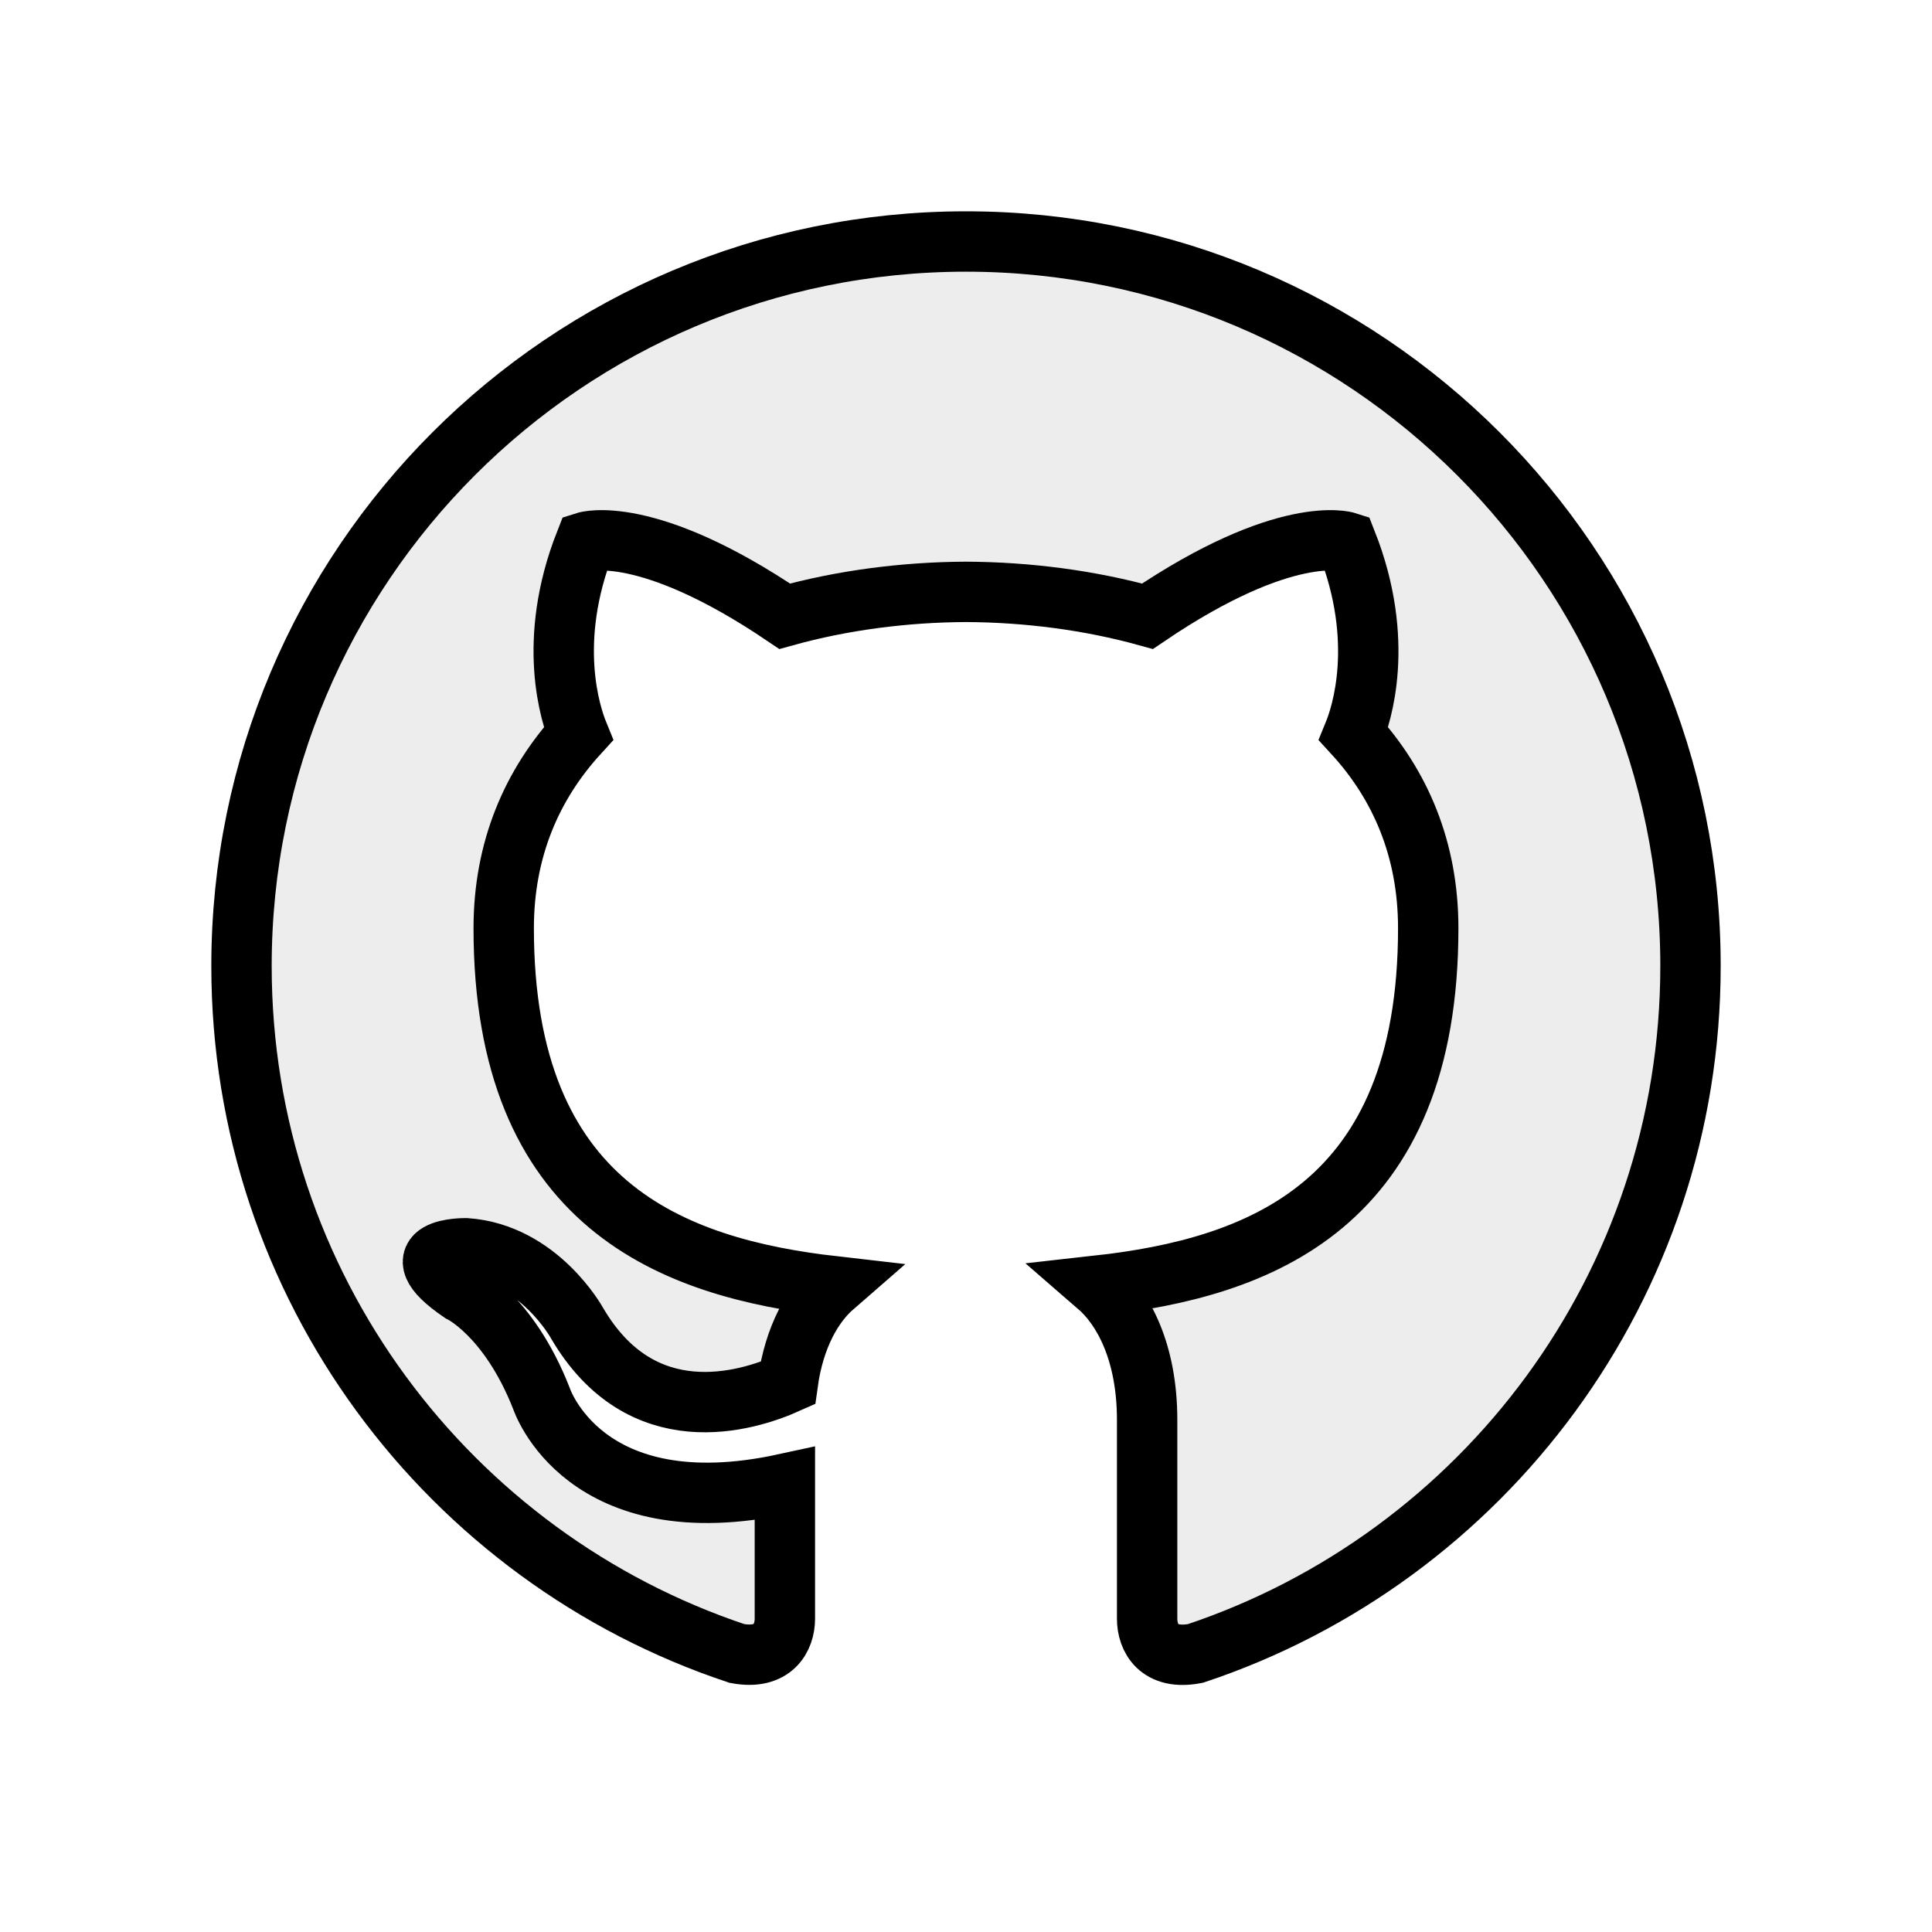
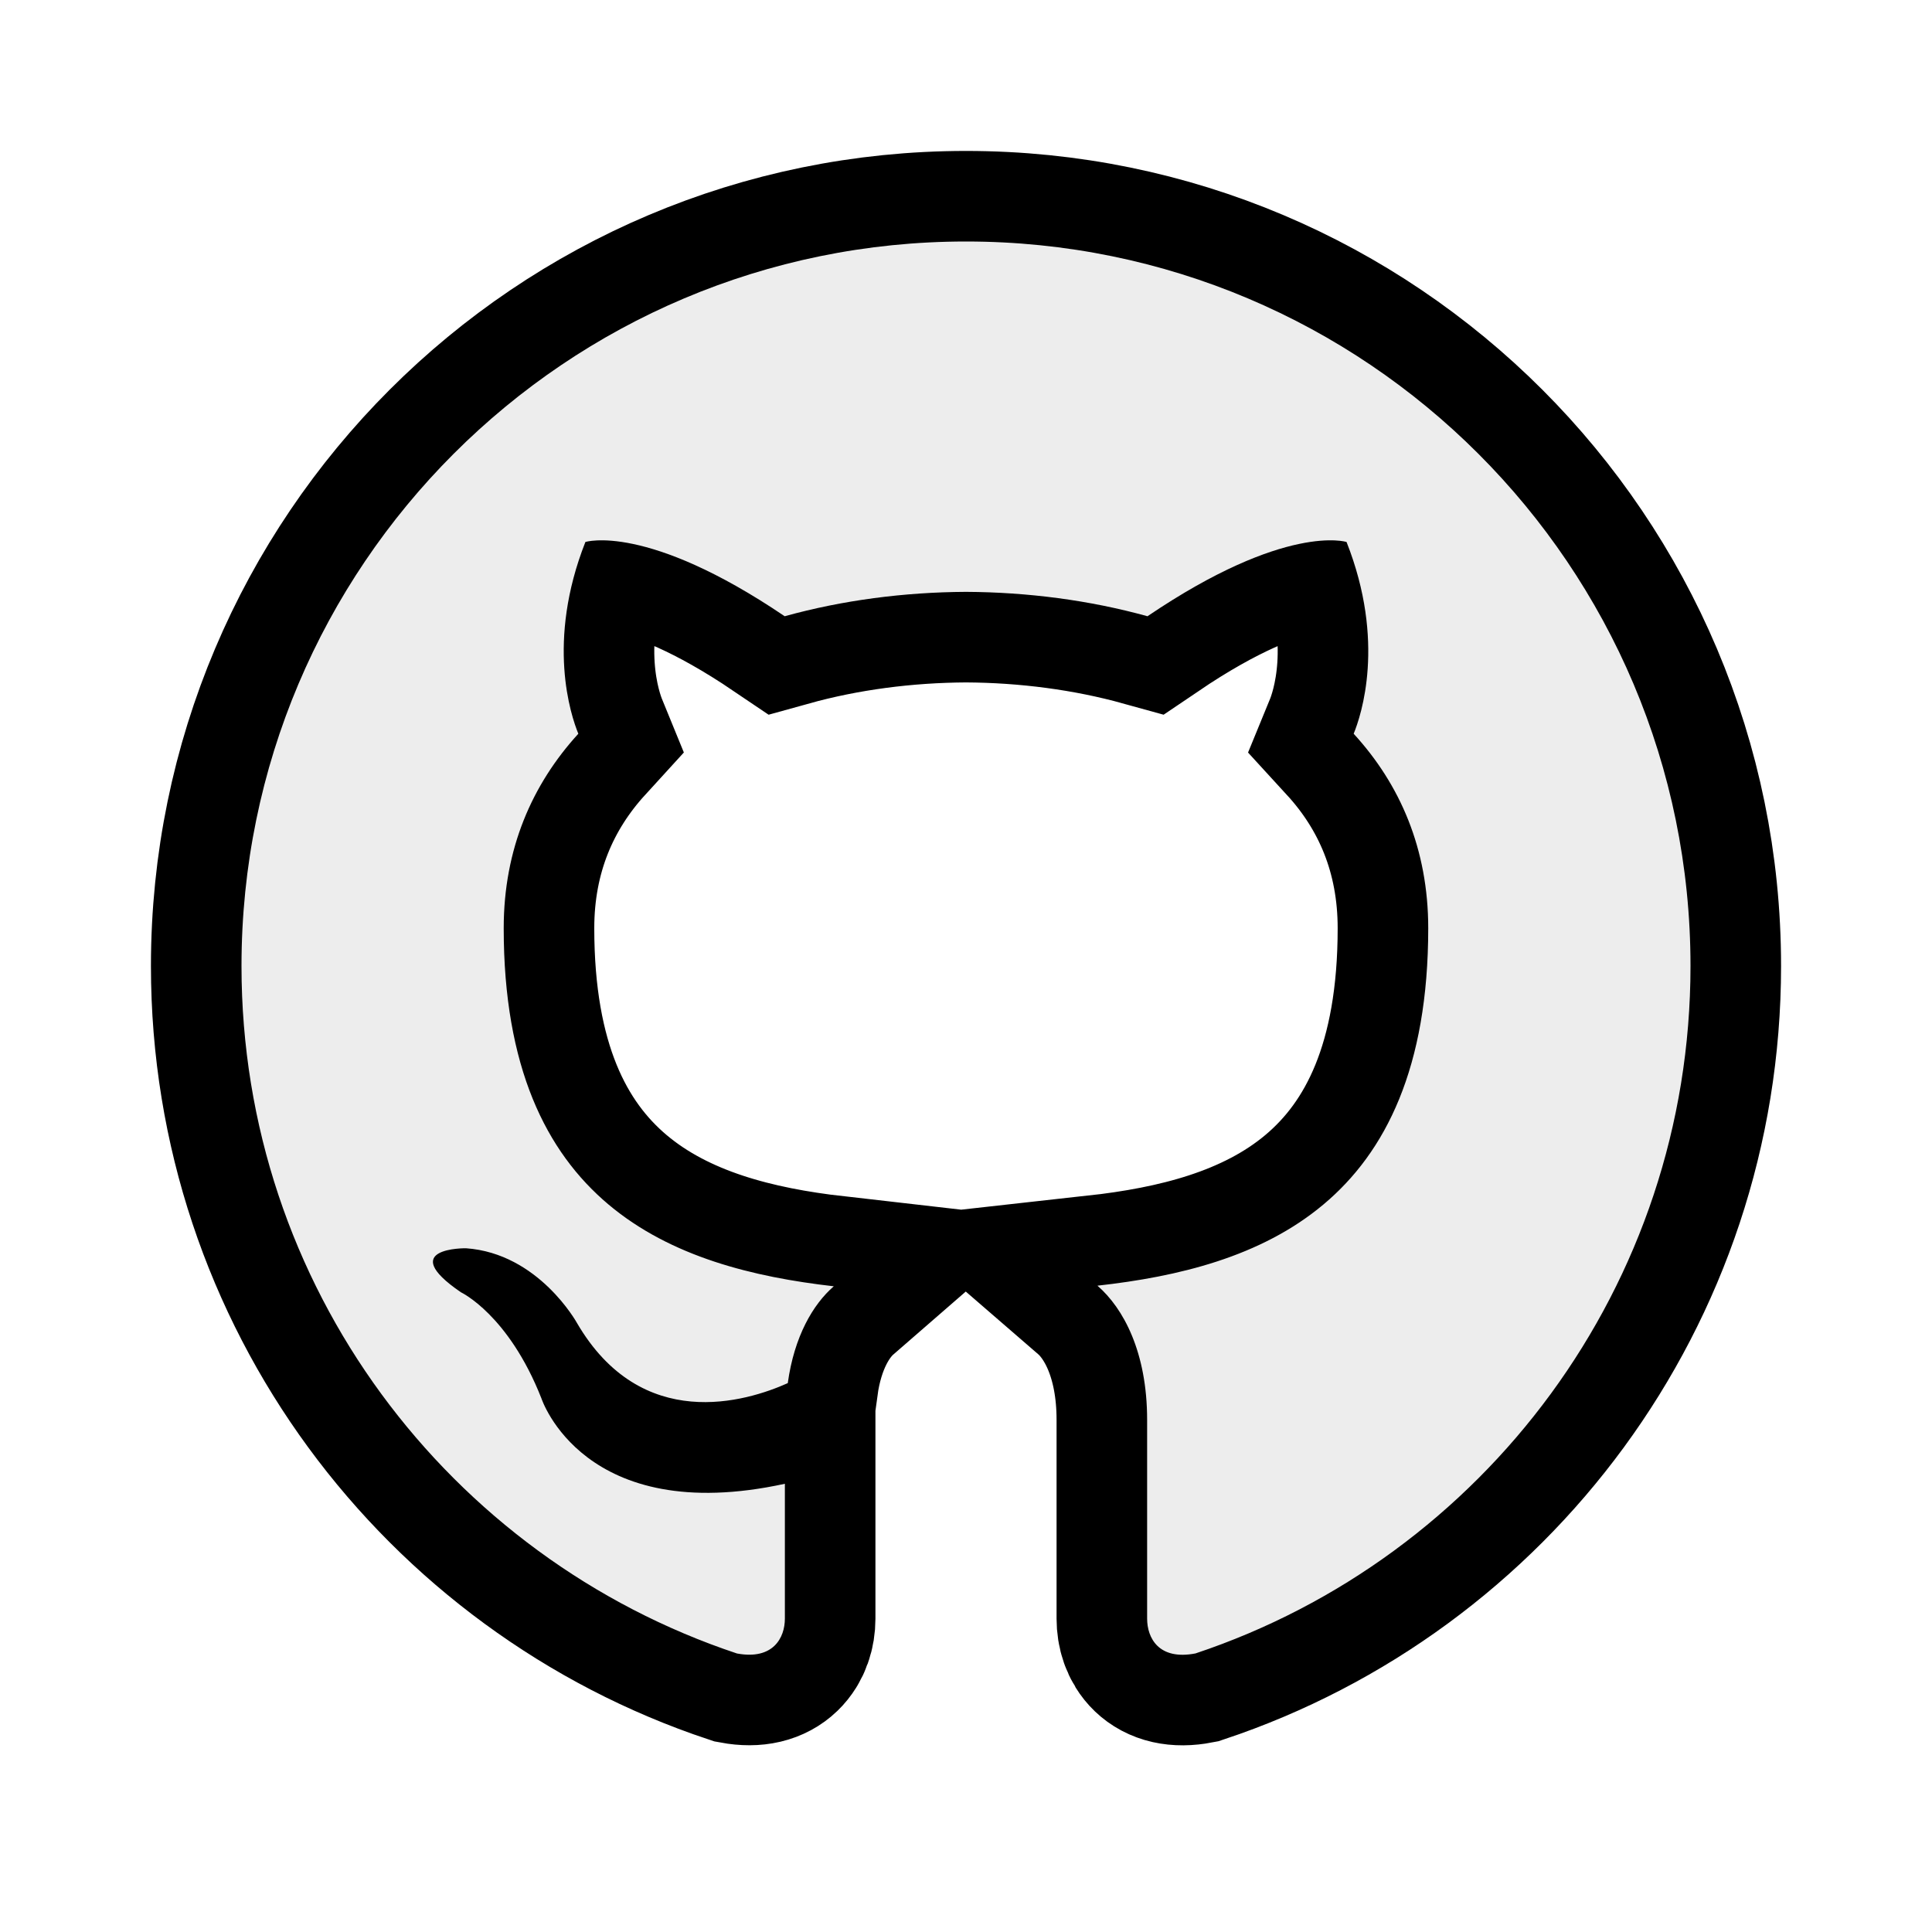
<svg xmlns="http://www.w3.org/2000/svg" width="800px" height="800px" viewBox="-4 -4 32 32">
  <rect x="0" fill="none" width="100" height="100" />
  <g>
+     <path fill="none" stroke="black" stroke-width="3px" stroke-line-join="round" stroke-linecap="round" d="M12 0c-6.626 0-12 5.373-12 12 0 5.302 3.438 9.8 8.207 11.387.599.111.793-.261.793-.577v-2.234c-3.338.726-4.033-1.416-4.033-1.416-.546-1.387-1.333-1.756-1.333-1.756-1.089-.745.083-.729.083-.729 1.205.084 1.839 1.237 1.839 1.237 1.07 1.834 2.807 1.304 3.492.997.107-.775.418-1.305.762-1.604-2.665-.305-5.467-1.334-5.467-5.931 0-1.311.469-2.381 1.236-3.221-.124-.303-.535-1.524.117-3.176 0 0 1.008-.322 3.301 1.23.957-.266 1.983-.399 3.003-.404 1.02.005 2.047.138 3.006.404 2.291-1.552 3.297-1.23 3.297-1.23.653 1.653.242 2.874.118 3.176.77.84 1.235 1.911 1.235 3.221 0 4.609-2.807 5.624-5.479 5.921.43.372.823 1.102.823 2.222v3.293c0 .319.192.694.801.576 4.765-1.589 8.199-6.086 8.199-11.386 0-6.627-5.373-12-12-12z" />
    <path fill="#ededed" d="M12 0c-6.626 0-12 5.373-12 12 0 5.302 3.438 9.8 8.207 11.387.599.111.793-.261.793-.577v-2.234c-3.338.726-4.033-1.416-4.033-1.416-.546-1.387-1.333-1.756-1.333-1.756-1.089-.745.083-.729.083-.729 1.205.084 1.839 1.237 1.839 1.237 1.07 1.834 2.807 1.304 3.492.997.107-.775.418-1.305.762-1.604-2.665-.305-5.467-1.334-5.467-5.931 0-1.311.469-2.381 1.236-3.221-.124-.303-.535-1.524.117-3.176 0 0 1.008-.322 3.301 1.23.957-.266 1.983-.399 3.003-.404 1.02.005 2.047.138 3.006.404 2.291-1.552 3.297-1.23 3.297-1.23.653 1.653.242 2.874.118 3.176.77.84 1.235 1.911 1.235 3.221 0 4.609-2.807 5.624-5.479 5.921.43.372.823 1.102.823 2.222v3.293c0 .319.192.694.801.576 4.765-1.589 8.199-6.086 8.199-11.386 0-6.627-5.373-12-12-12z" />
-     <path fill="none" stroke="black" strokeWidth="20px" strokeLinejoin="round" strokeLinecap="round" d="M12 0c-6.626 0-12 5.373-12 12 0 5.302 3.438 9.8 8.207 11.387.599.111.793-.261.793-.577v-2.234c-3.338.726-4.033-1.416-4.033-1.416-.546-1.387-1.333-1.756-1.333-1.756-1.089-.745.083-.729.083-.729 1.205.084 1.839 1.237 1.839 1.237 1.07 1.834 2.807 1.304 3.492.997.107-.775.418-1.305.762-1.604-2.665-.305-5.467-1.334-5.467-5.931 0-1.311.469-2.381 1.236-3.221-.124-.303-.535-1.524.117-3.176 0 0 1.008-.322 3.301 1.23.957-.266 1.983-.399 3.003-.404 1.02.005 2.047.138 3.006.404 2.291-1.552 3.297-1.23 3.297-1.23.653 1.653.242 2.874.118 3.176.77.84 1.235 1.911 1.235 3.221 0 4.609-2.807 5.624-5.479 5.921.43.372.823 1.102.823 2.222v3.293c0 .319.192.694.801.576 4.765-1.589 8.199-6.086 8.199-11.386 0-6.627-5.373-12-12-12z" />
  </g>
</svg>
